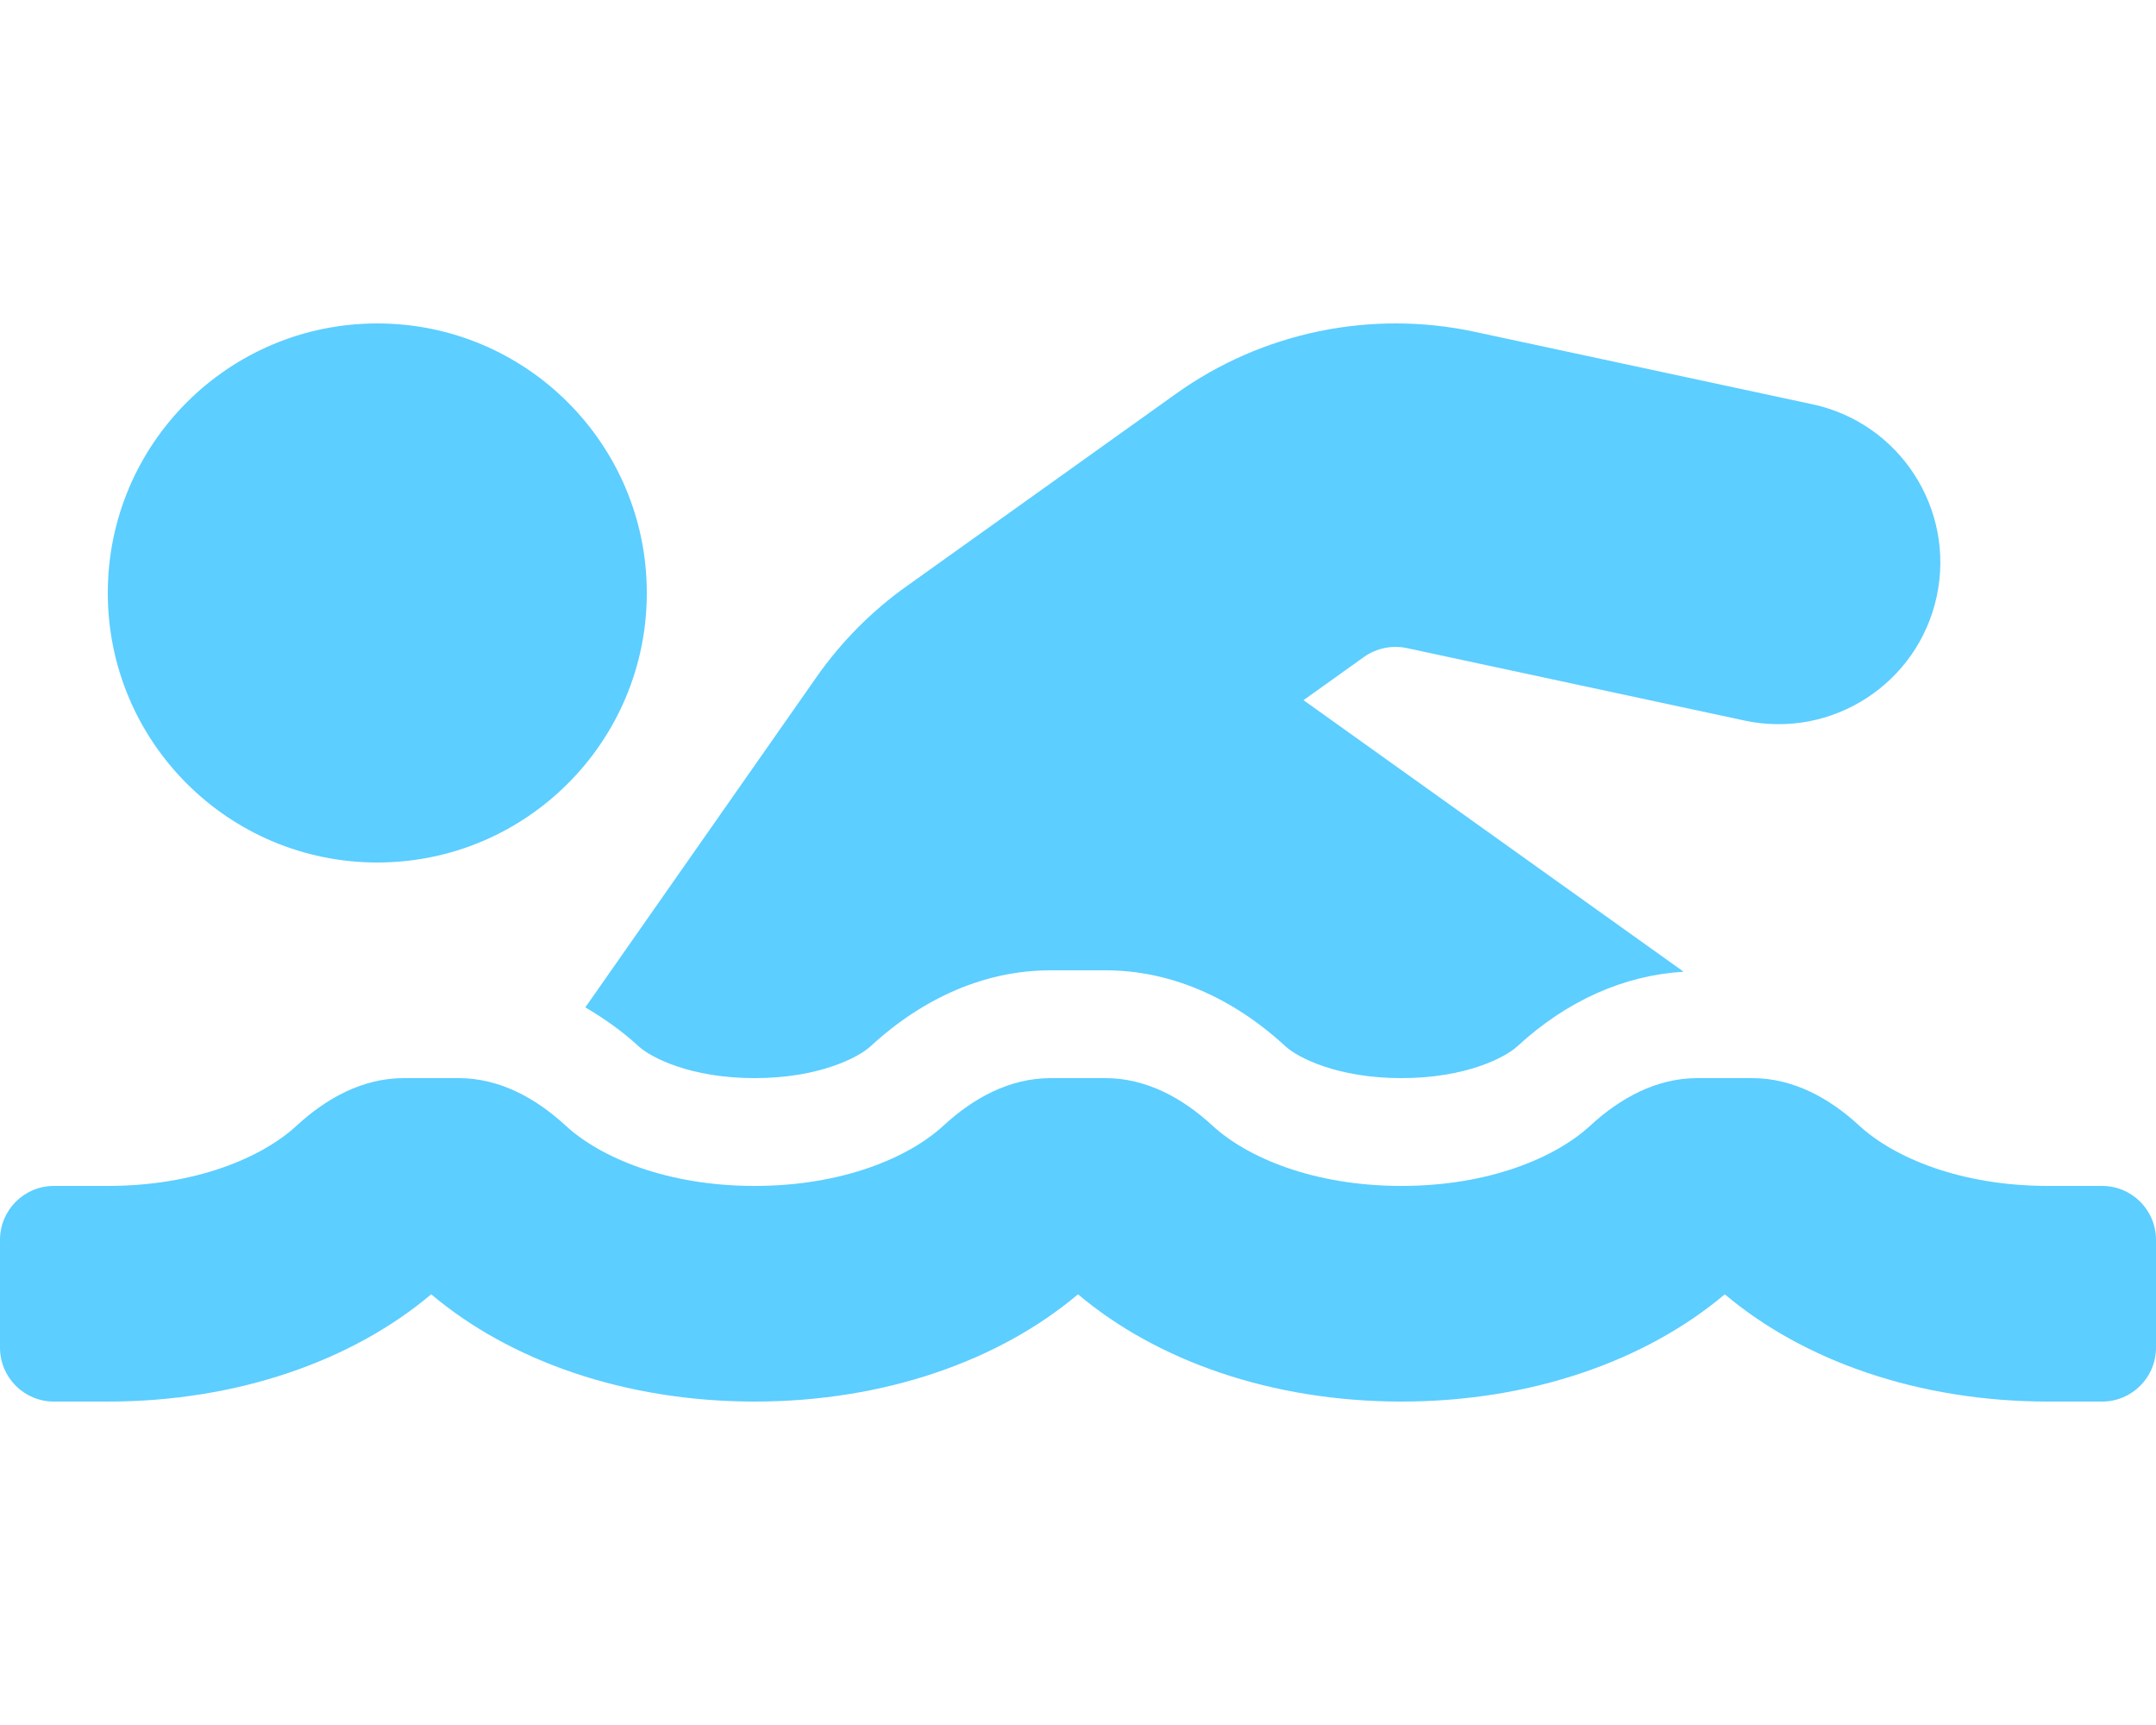
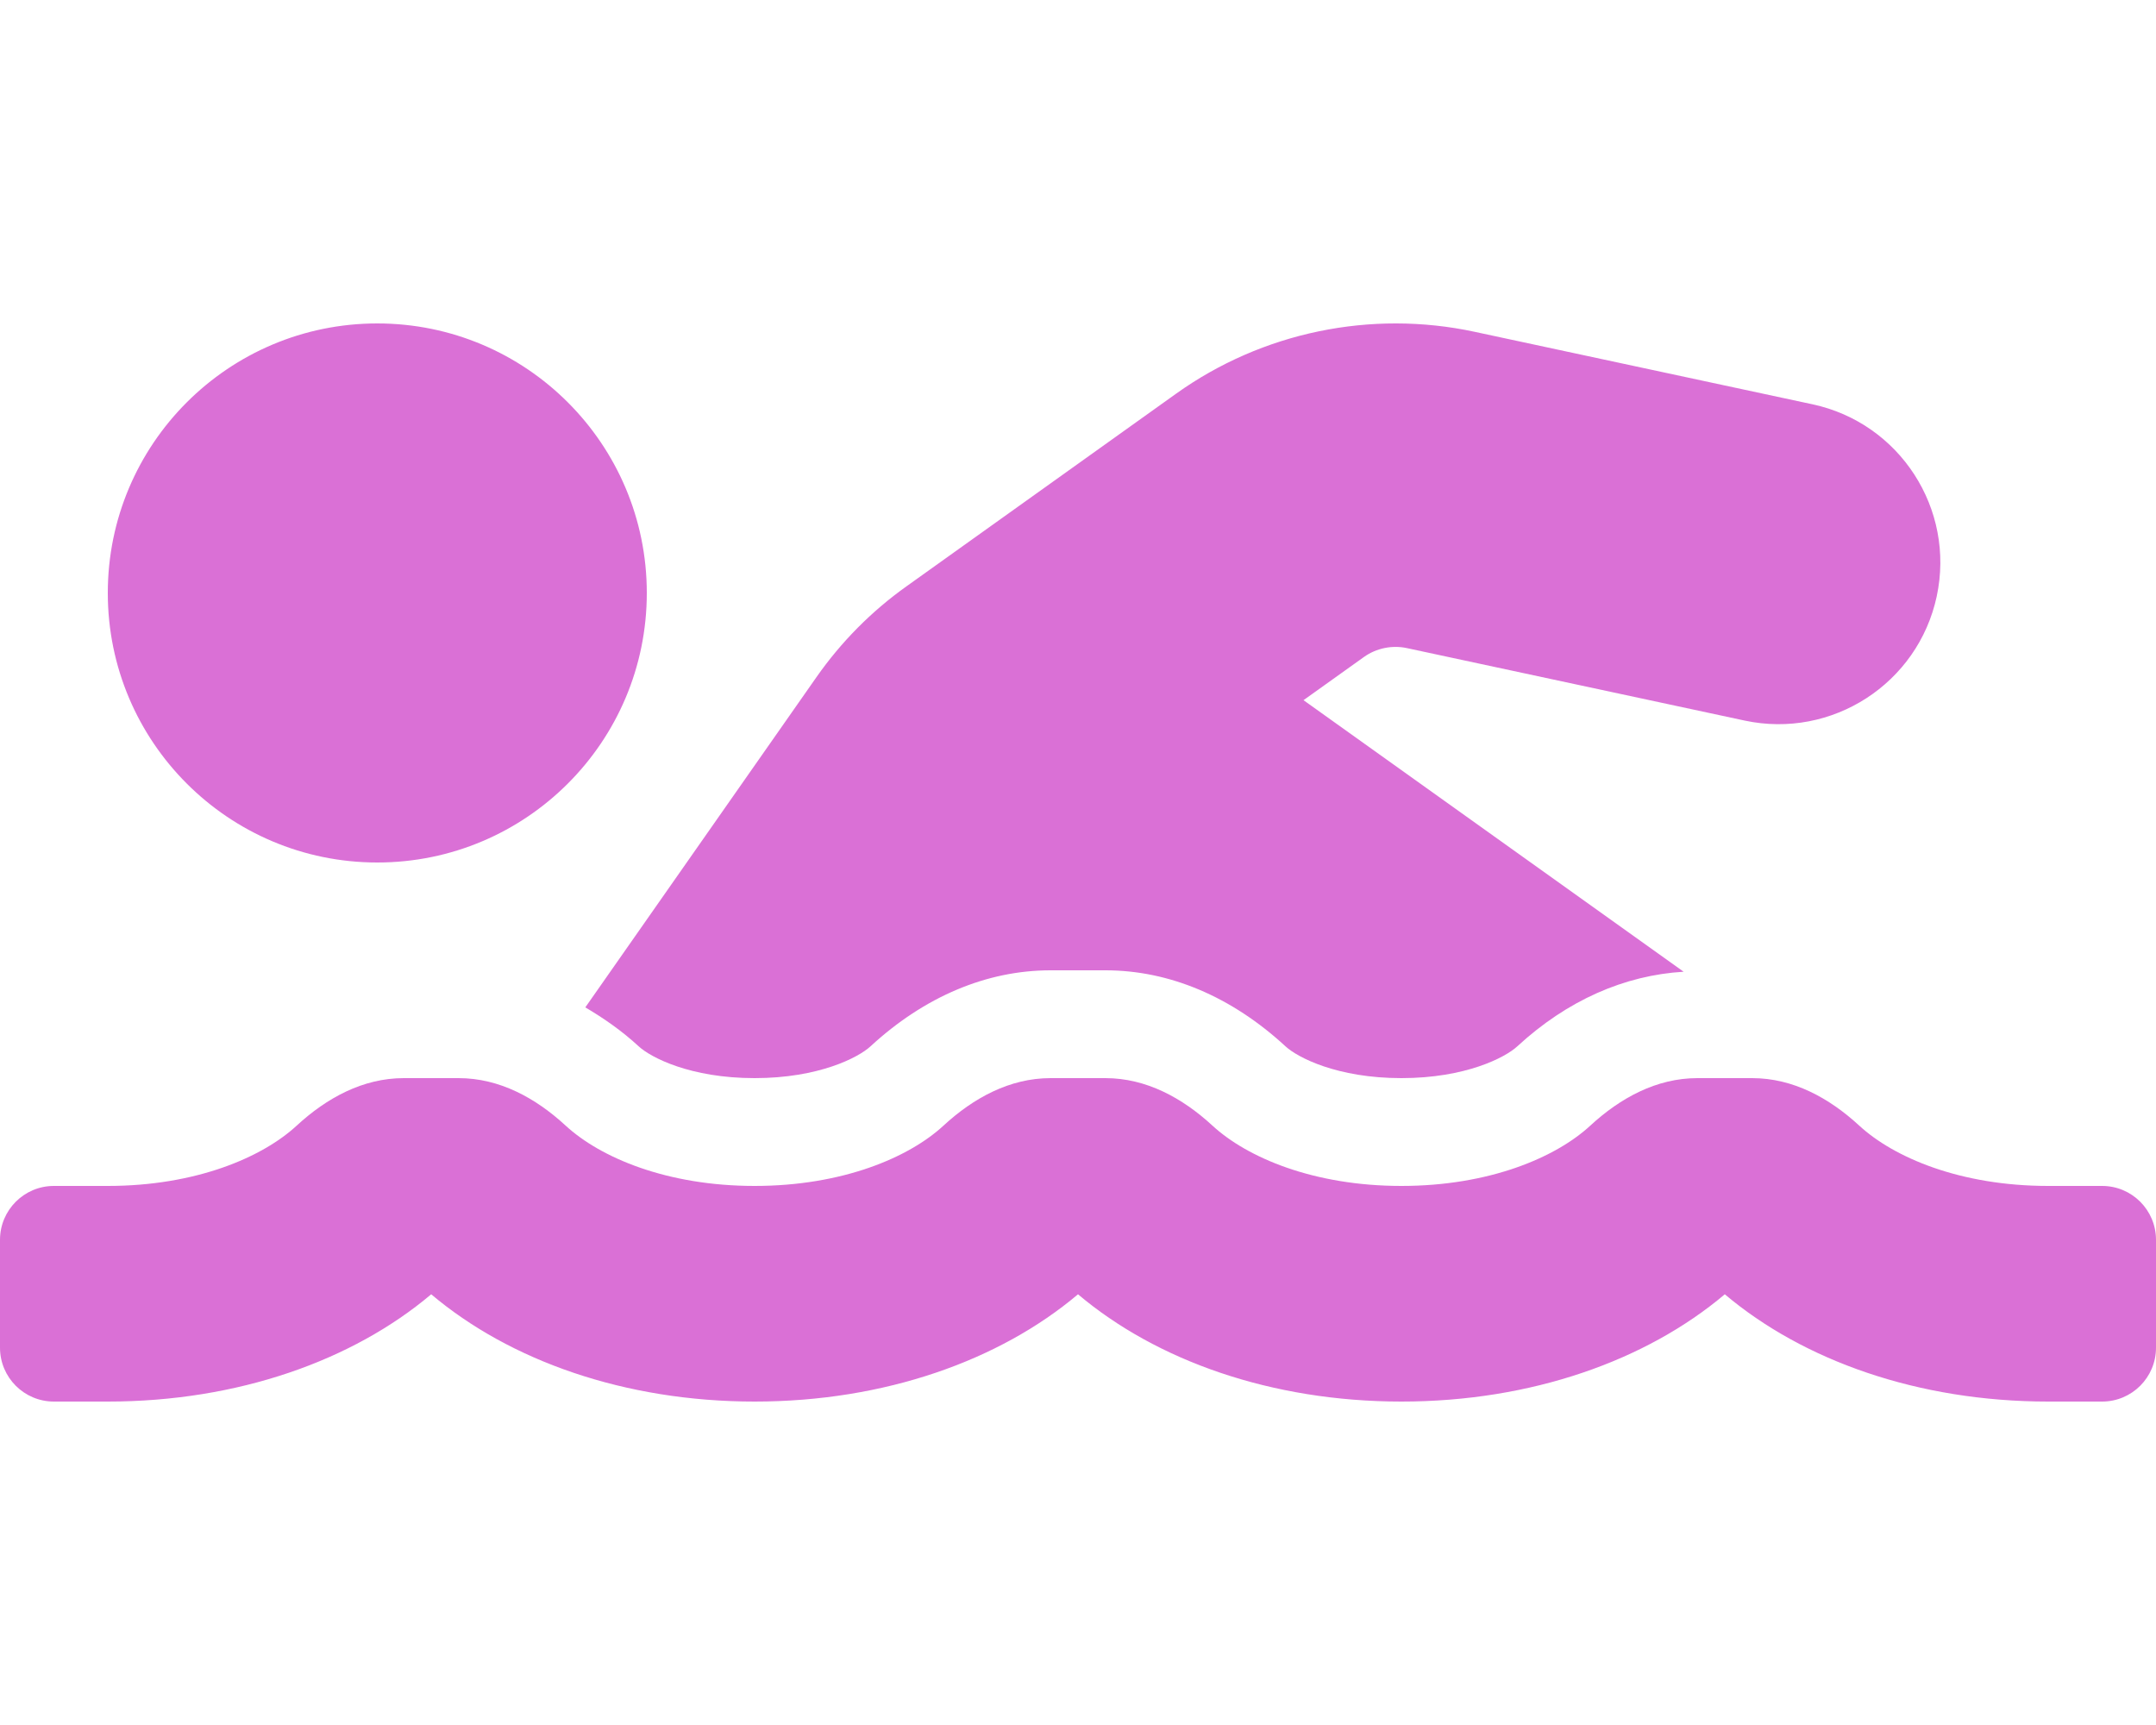
<svg xmlns="http://www.w3.org/2000/svg" aria-hidden="true" focusable="false" data-prefix="fas" data-icon="swimmer" class="svg-inline--fa fa-swimmer fa-w-20" role="img" viewBox="0 0 640 512">
-   <path fill="#5cceff" d="M189.61 310.58c3.54 3.26 15.27 9.42 34.39 9.42s30.86-6.16 34.39-9.42c16.02-14.77 34.5-22.58 53.46-22.58h16.3c18.96 0 37.45 7.81 53.46 22.58 3.54 3.26 15.27 9.42 34.39 9.42s30.86-6.16 34.39-9.42c14.86-13.71 31.88-21.12 49.39-22.16l-112.84-80.6 18-12.86c3.64-2.58 8.28-3.52 12.62-2.61l100.35 21.53c25.91 5.53 51.44-10.97 57-36.88 5.55-25.92-10.95-51.44-36.88-57L437.68 98.47c-30.73-6.58-63.02.12-88.56 18.38l-80.02 57.17c-10.38 7.39-19.36 16.44-26.72 26.94L173.75 299c5.47 3.23 10.82 6.93 15.86 11.58zM624 352h-16c-26.04 0-45.8-8.42-56.09-17.9-8.9-8.21-19.66-14.1-31.77-14.1h-16.3c-12.11 0-22.87 5.89-31.77 14.1C461.8 343.58 442.04 352 416 352s-45.8-8.42-56.09-17.9c-8.9-8.21-19.66-14.1-31.77-14.1h-16.3c-12.11 0-22.87 5.89-31.77 14.1C269.8 343.58 250.04 352 224 352s-45.8-8.42-56.09-17.9c-8.9-8.21-19.66-14.1-31.77-14.1h-16.3c-12.11 0-22.87 5.89-31.77 14.1C77.8 343.58 58.04 352 32 352H16c-8.84 0-16 7.16-16 16v32c0 8.84 7.16 16 16 16h16c38.62 0 72.72-12.19 96-31.84 23.28 19.66 57.38 31.84 96 31.84s72.72-12.19 96-31.84c23.28 19.66 57.38 31.84 96 31.84s72.72-12.19 96-31.84c23.28 19.66 57.38 31.84 96 31.84h16c8.84 0 16-7.16 16-16v-32c0-8.84-7.16-16-16-16zm-512-96c44.18 0 80-35.82 80-80s-35.82-80-80-80-80 35.82-80 80 35.82 80 80 80z" />
+   <path fill="#DA70D6" d="M189.61 310.58c3.54 3.26 15.27 9.42 34.39 9.42s30.86-6.16 34.39-9.42c16.02-14.77 34.5-22.58 53.46-22.58h16.3c18.96 0 37.45 7.81 53.46 22.58 3.54 3.26 15.27 9.42 34.39 9.42s30.86-6.16 34.39-9.42c14.86-13.71 31.88-21.12 49.39-22.16l-112.84-80.6 18-12.86c3.64-2.58 8.28-3.52 12.62-2.61l100.35 21.53c25.91 5.53 51.44-10.97 57-36.88 5.55-25.92-10.95-51.44-36.88-57L437.68 98.47c-30.73-6.58-63.02.12-88.56 18.38l-80.02 57.17c-10.38 7.39-19.36 16.44-26.72 26.94L173.75 299c5.47 3.23 10.82 6.93 15.86 11.58zM624 352h-16c-26.04 0-45.8-8.42-56.09-17.9-8.9-8.21-19.66-14.1-31.77-14.1h-16.3c-12.11 0-22.87 5.89-31.77 14.1C461.8 343.58 442.04 352 416 352s-45.8-8.42-56.09-17.9c-8.9-8.21-19.66-14.1-31.77-14.1h-16.3c-12.11 0-22.87 5.89-31.77 14.1C269.8 343.58 250.04 352 224 352s-45.8-8.42-56.09-17.9c-8.9-8.21-19.66-14.1-31.77-14.1h-16.3c-12.11 0-22.87 5.89-31.77 14.1C77.8 343.58 58.04 352 32 352H16c-8.84 0-16 7.16-16 16v32c0 8.84 7.16 16 16 16h16c38.62 0 72.72-12.19 96-31.84 23.28 19.66 57.38 31.84 96 31.84s72.72-12.19 96-31.84c23.28 19.66 57.38 31.84 96 31.84s72.72-12.19 96-31.84c23.28 19.66 57.38 31.84 96 31.84h16c8.84 0 16-7.16 16-16v-32c0-8.84-7.16-16-16-16zm-512-96c44.18 0 80-35.82 80-80s-35.82-80-80-80-80 35.82-80 80 35.82 80 80 80z" />
</svg>
